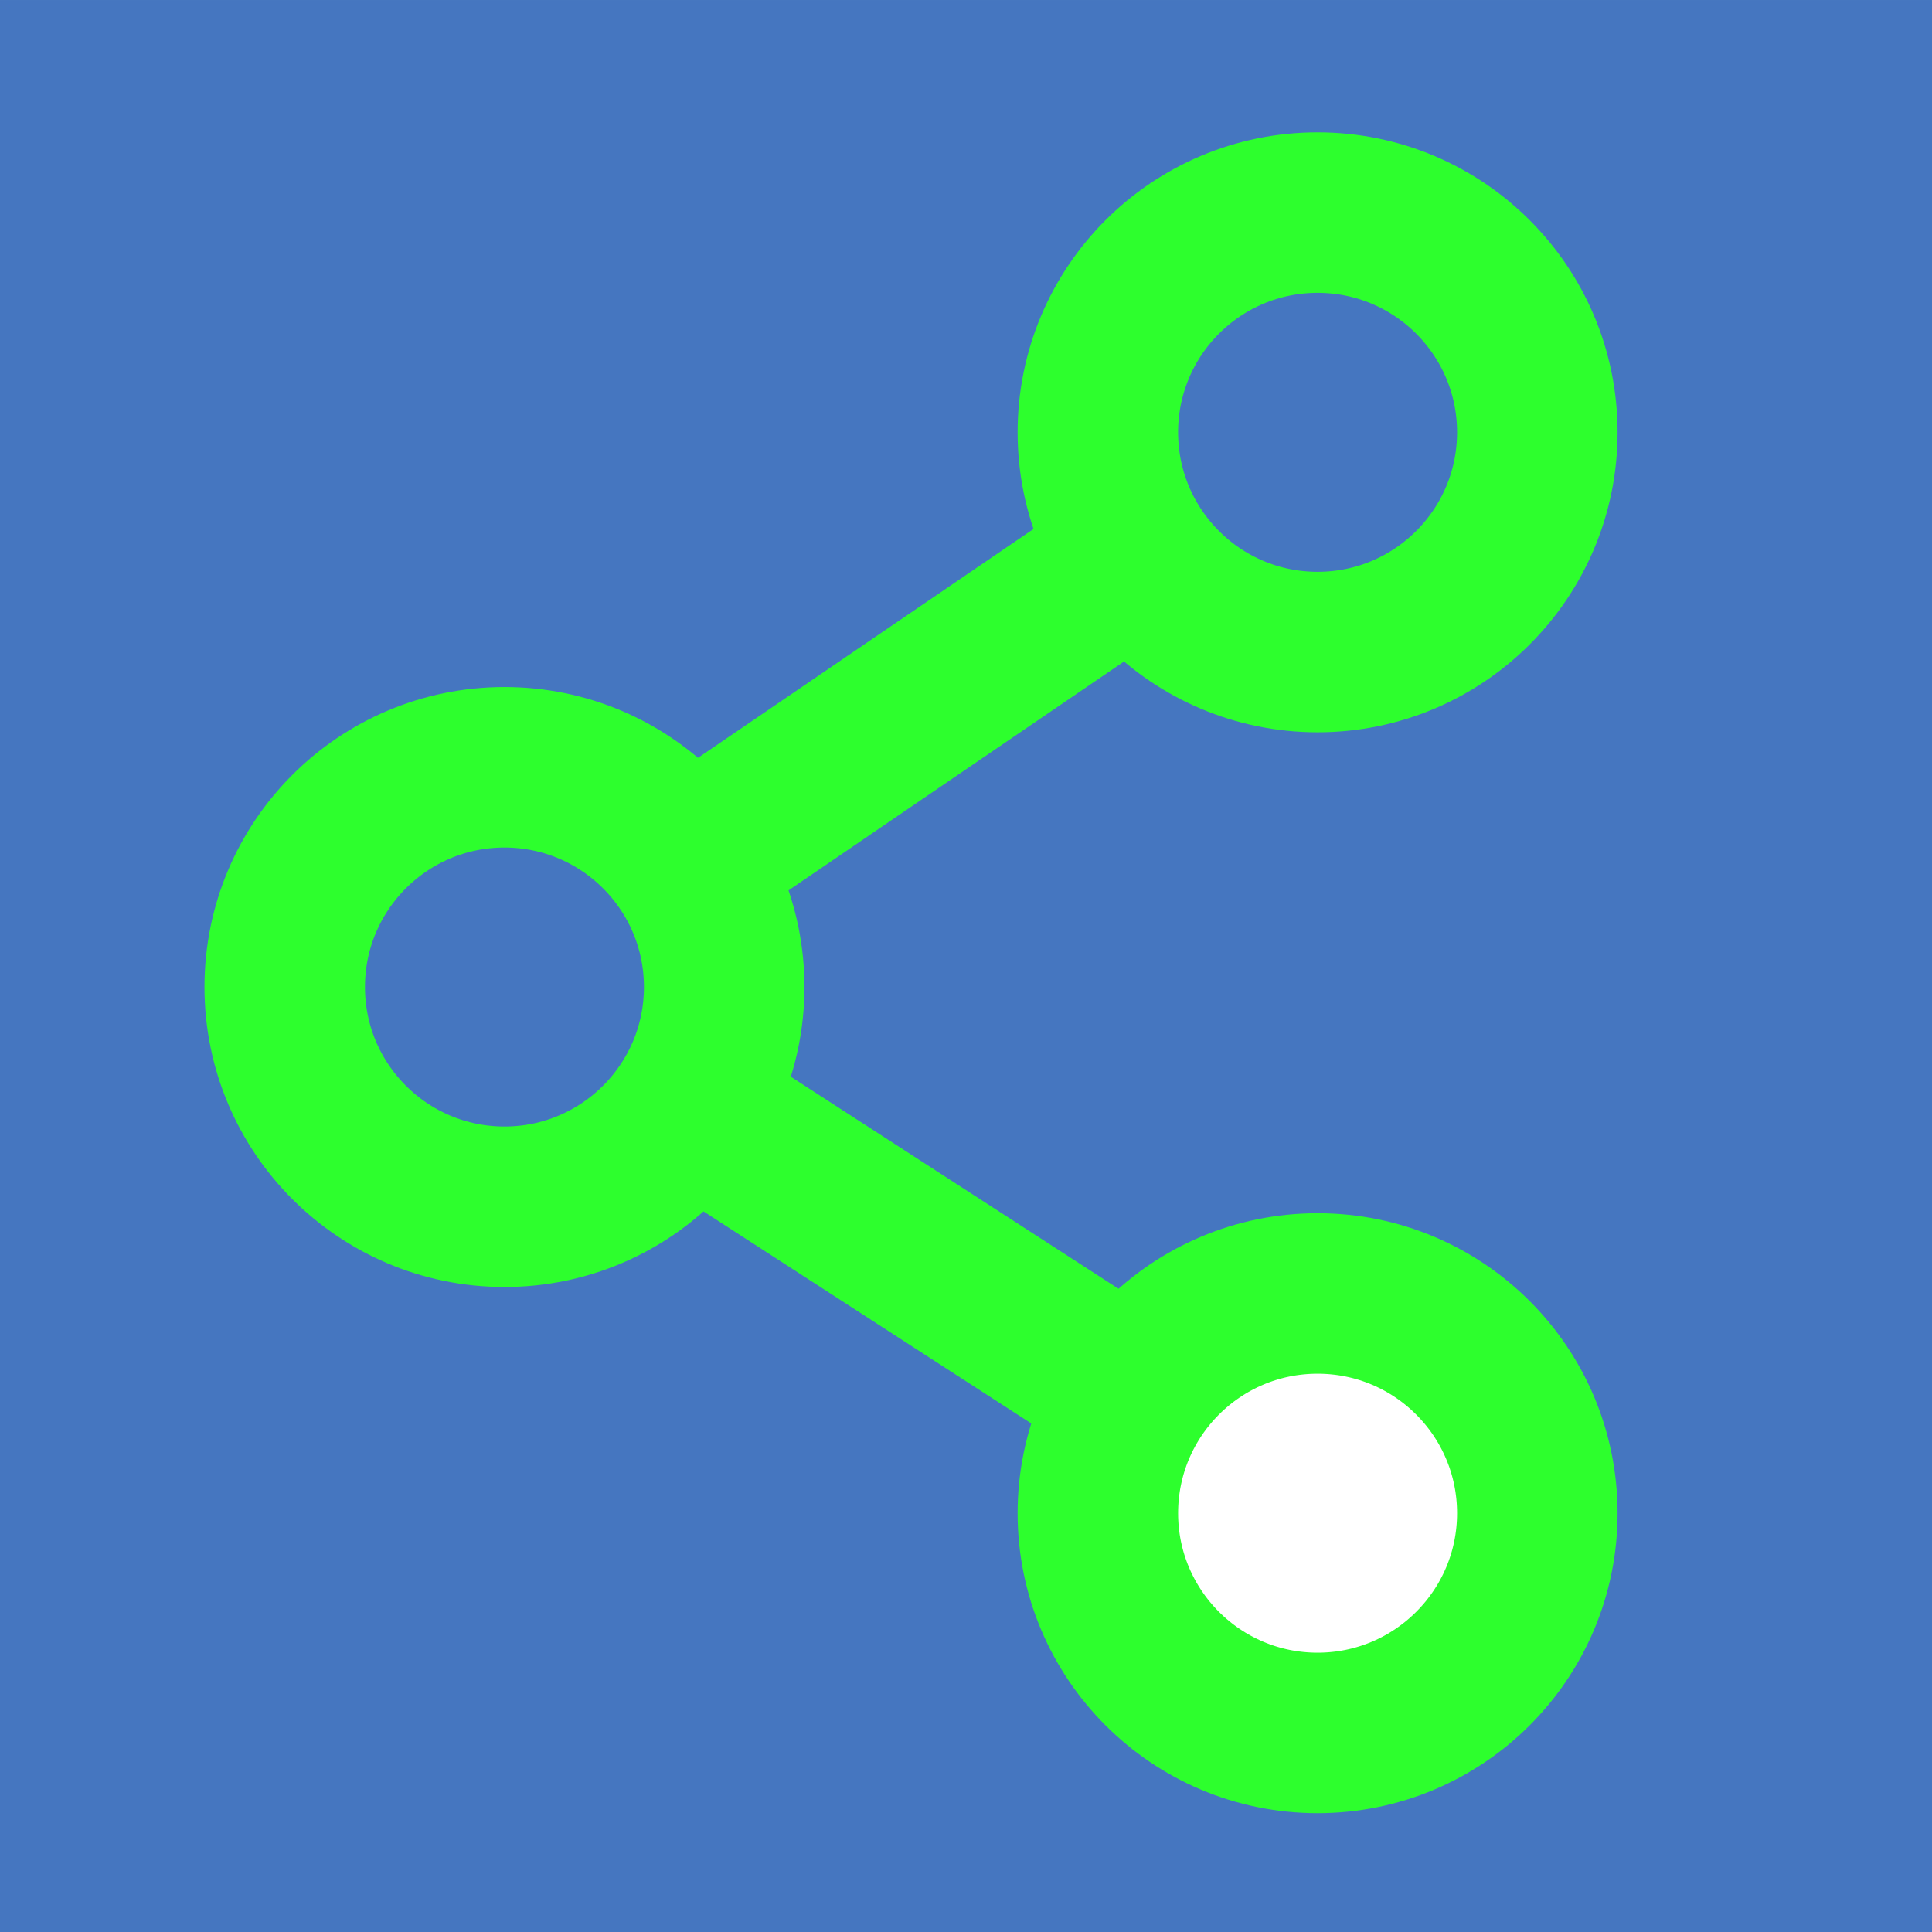
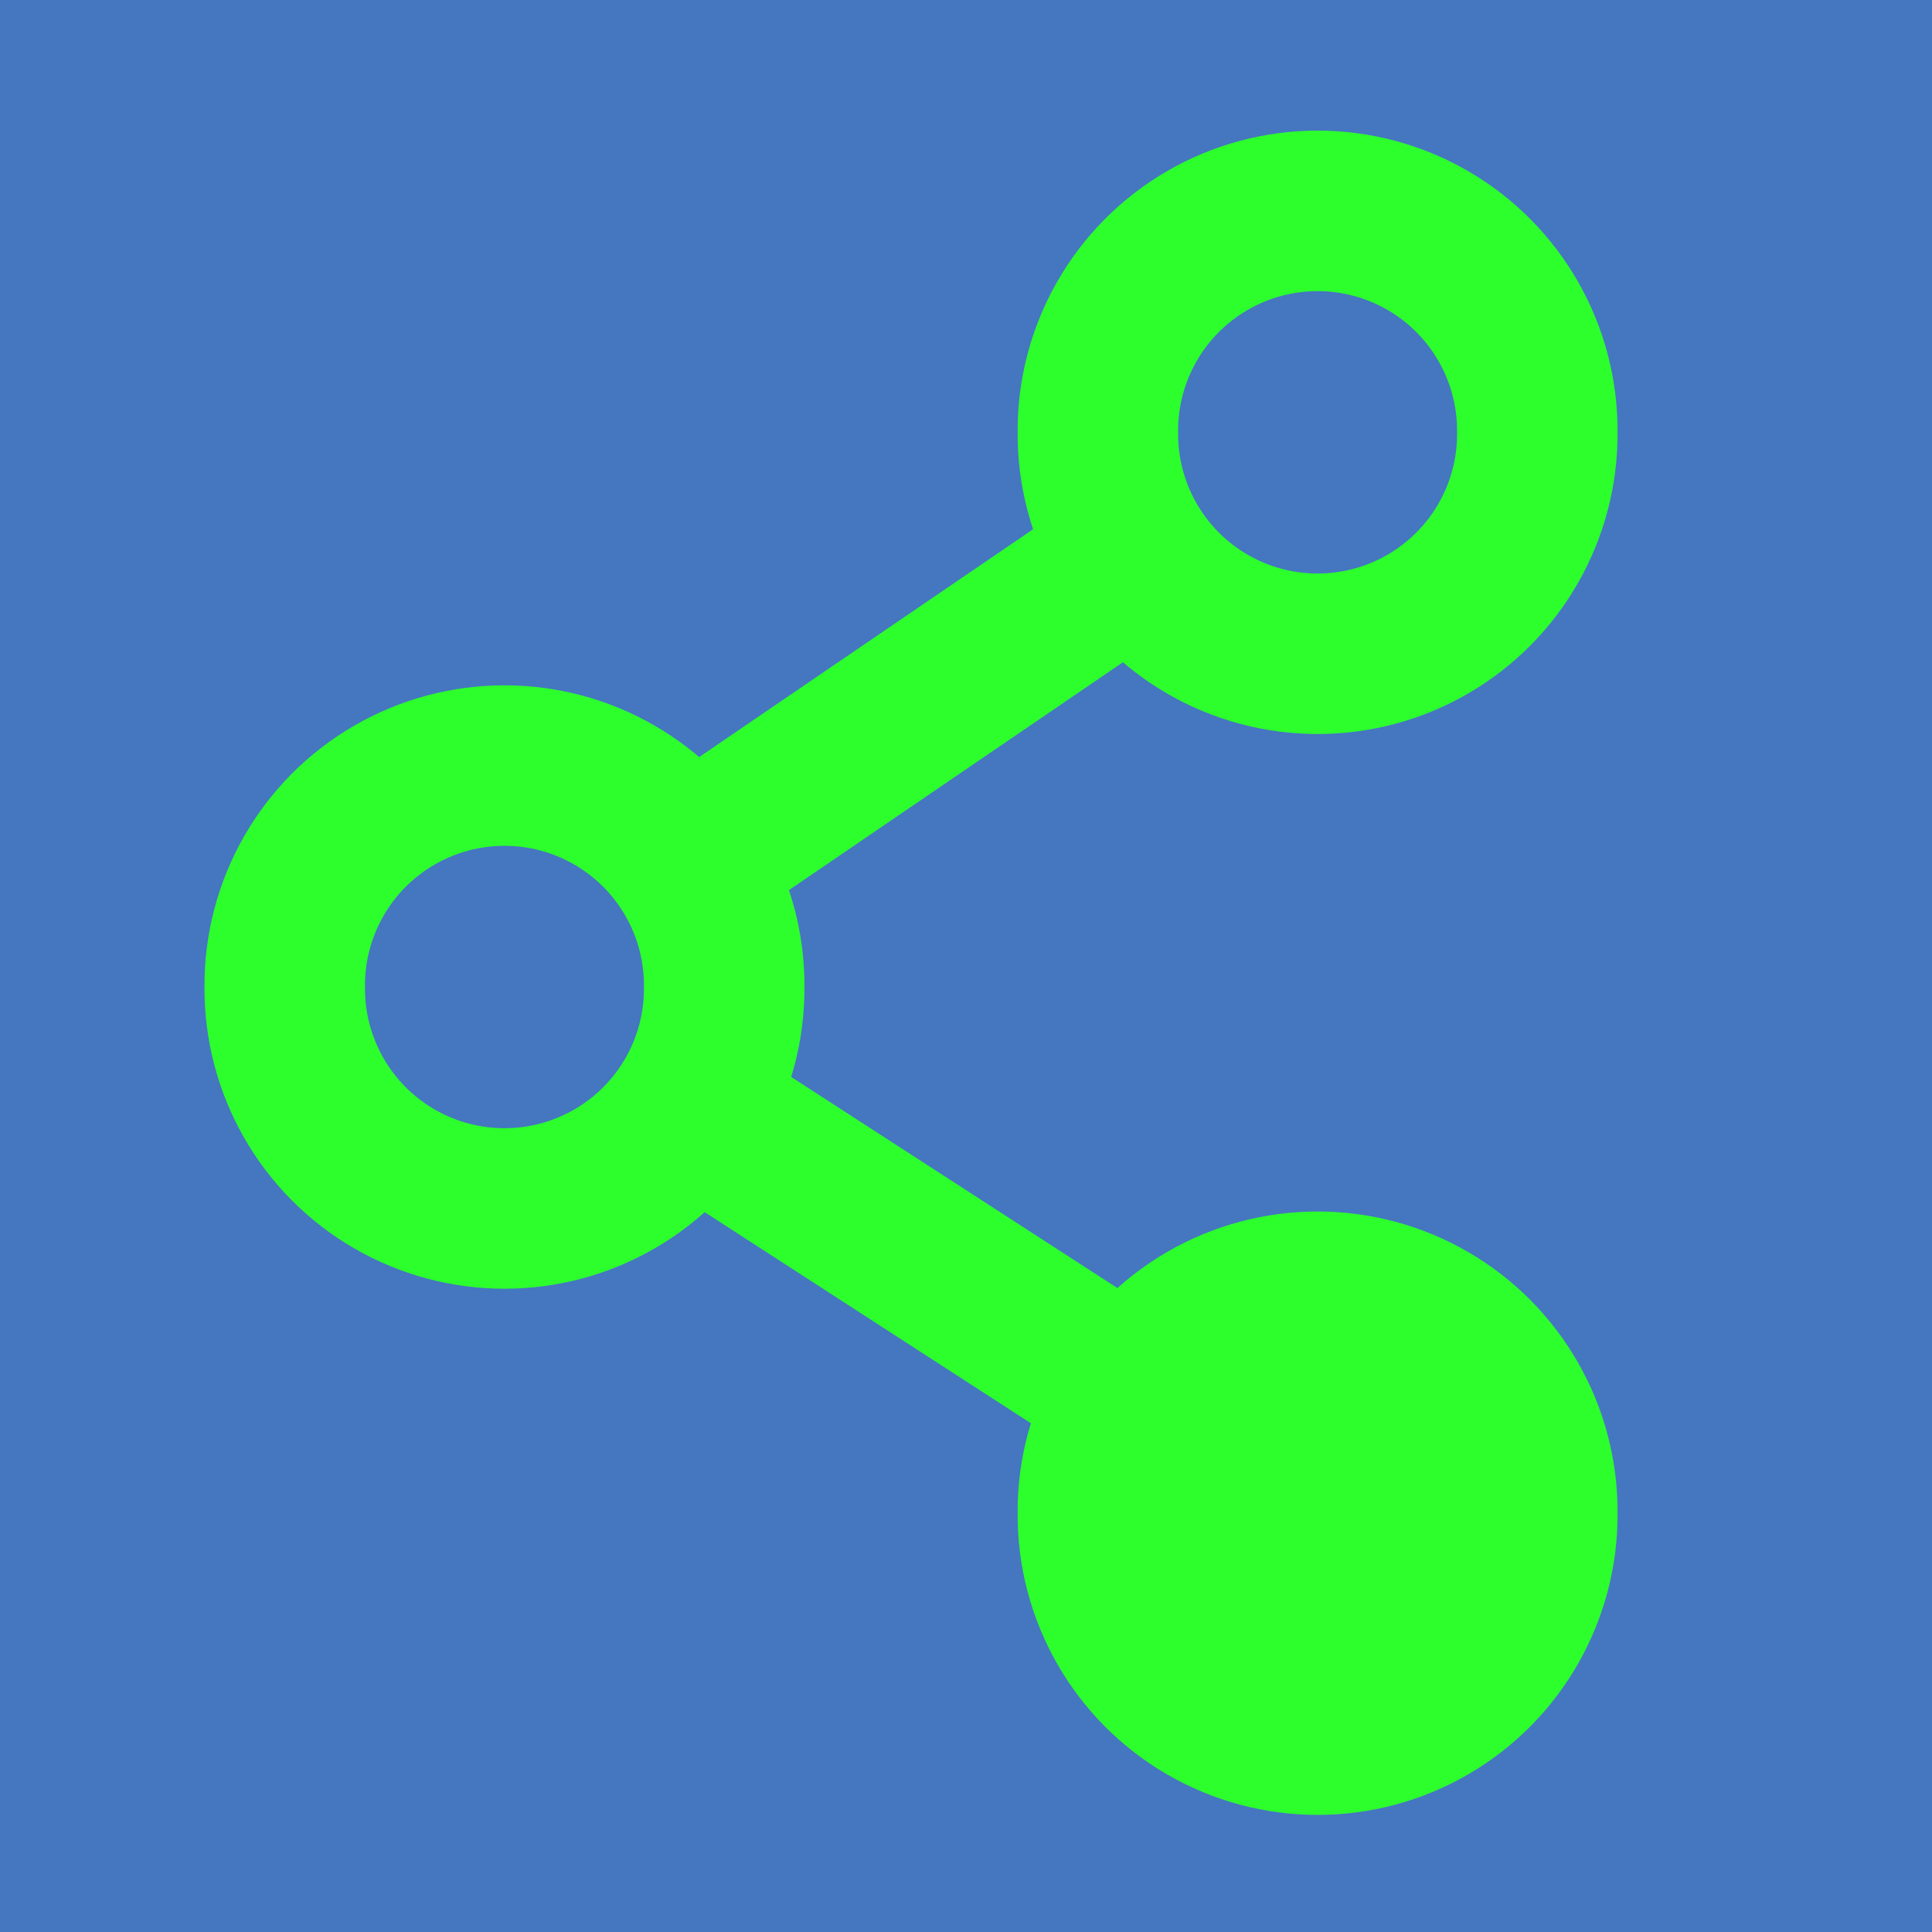
<svg xmlns="http://www.w3.org/2000/svg" xmlns:xlink="http://www.w3.org/1999/xlink" width="144.452" height="144.452" id="svg5464" version="1.1">
  <defs id="defs5466">
    <linearGradient id="linearGradient7278">
      <stop style="stop-color:#ffffff;stop-opacity:1;" offset="0" id="stop7280" />
      <stop style="stop-color:#bebebe;stop-opacity:1;" offset="1" id="stop7282" />
    </linearGradient>
    <linearGradient id="linearGradient6340">
      <stop style="stop-color:#ffffff;stop-opacity:1;" offset="0" id="stop6342" />
      <stop style="stop-color:#96ff00;stop-opacity:0.992;" offset="1" id="stop6344" />
    </linearGradient>
    <linearGradient id="linearGradient6012">
      <stop style="stop-color:#fc92c6;stop-opacity:1;" offset="0" id="stop6014" />
      <stop style="stop-color:#8e0448;stop-opacity:0.781;" offset="1" id="stop6016" />
    </linearGradient>
    <radialGradient xlink:href="#linearGradient6529" id="radialGradient6537" cx="108.327" cy="0.417" fx="108.327" fy="0.417" r="98.49" gradientTransform="matrix(1.189749,-1.346767,1.125254,1.27376,-61.06339,147.8222)" gradientUnits="userSpaceOnUse" />
    <linearGradient id="linearGradient6529">
      <stop style="stop-color:#ffffff;stop-opacity:0.469;" offset="0" id="stop6531" />
      <stop id="stop6539" offset="1" style="stop-color:#7f7f7f;stop-opacity:0;" />
    </linearGradient>
-     <filter id="filter7661" x="-0.229" width="1.457" y="-0.229" height="1.457" color-interpolation-filters="sRGB">
-       <feGaussianBlur stdDeviation="3.129" id="feGaussianBlur7663" />
-     </filter>
-     <filter id="filter7665" x="-0.12" width="1.24" y="-0.256" height="1.511" color-interpolation-filters="sRGB">
-       <feGaussianBlur stdDeviation="3.129" id="feGaussianBlur7667" />
-     </filter>
-     <filter id="filter7669" x="-0.229" width="1.457" y="-0.229" height="1.457" color-interpolation-filters="sRGB">
-       <feGaussianBlur stdDeviation="3.129" id="feGaussianBlur7671" />
-     </filter>
-     <filter id="filter7673" x="-0.229" width="1.457" y="-0.229" height="1.457" color-interpolation-filters="sRGB">
-       <feGaussianBlur stdDeviation="3.129" id="feGaussianBlur7675" />
-     </filter>
-     <filter id="filter7677" x="-0.119" width="1.237" y="-0.224" height="1.447" color-interpolation-filters="sRGB">
-       <feGaussianBlur stdDeviation="3.129" id="feGaussianBlur7679" />
-     </filter>
  </defs>
  <g id="layer1" transform="translate(-83.59012,-405.8626)">
    <rect style="fill:#4576c0;fill-opacity:1;fill-rule:nonzero;stroke:none" id="rect5502" width="144.452" height="144.452" x="83.59" y="405.863" />
    <path id="path6200" d="m 134.881,470.401 33.65,-22.956" style="fill:#ffffff;stroke:#2dff2d;stroke-width:12;stroke-linecap:butt;stroke-linejoin:miter;stroke-miterlimit:4;stroke-opacity:1;stroke-dasharray:none;stroke-dashoffset:0;display:inline" />
    <path id="path6202" d="m 135.102,488.586 33.207,21.488" style="fill:#ffffff;stroke:#2dff2d;stroke-width:12;stroke-linecap:butt;stroke-linejoin:miter;stroke-miterlimit:4;stroke-opacity:1;stroke-dasharray:none;stroke-dashoffset:0;display:inline" />
-     <path transform="translate(-99.40641,-26.27362)" d="m 237.143,505.934 c 0,9.073 -7.355,16.429 -16.429,16.429 -9.073,0 -16.429,-7.355 -16.429,-16.429 0,-9.073 7.355,-16.429 16.429,-16.429 9.073,0 16.429,7.355 16.429,16.429 z" id="path6250" style="fill:none;stroke:#2dff2d;stroke-width:12;stroke-miterlimit:4;stroke-opacity:1;stroke-dasharray:none;stroke-dashoffset:0;marker-start:none" />
-     <path d="m 237.143,505.934 c 0,9.073 -7.355,16.429 -16.429,16.429 -9.073,0 -16.429,-7.355 -16.429,-16.429 0,-9.073 7.355,-16.429 16.429,-16.429 9.073,0 16.429,7.355 16.429,16.429 z" id="path6252" style="fill:#ffffff;stroke:#2dff2d;stroke-width:12;stroke-miterlimit:4;stroke-opacity:1;stroke-dasharray:none;stroke-dashoffset:0;fill-opacity:1" transform="translate(-38.61053,13.06752)" />
-     <path d="m 237.143,505.934 c 0,9.073 -7.355,16.429 -16.429,16.429 -9.073,0 -16.429,-7.355 -16.429,-16.429 0,-9.073 7.355,-16.429 16.429,-16.429 9.073,0 16.429,7.355 16.429,16.429 z" id="path6254" style="fill:none;stroke:#2dff2d;stroke-width:12;stroke-miterlimit:4;stroke-opacity:1;stroke-dasharray:none;stroke-dashoffset:0" transform="translate(-38.61053,-67.74758)" />
+     <path transform="translate(-99.40641,-26.27362)" d="m 237.143,505.934 a 16.429,16.429 0 1 1 -32.857,0 16.429,16.429 0 1 1 32.857,0 z" id="path6250" style="fill:none;stroke:#2dff2d;stroke-width:12;stroke-miterlimit:4;stroke-opacity:1;stroke-dasharray:none;stroke-dashoffset:0;marker-start:none" />
+     <path d="m 237.143,505.934 a 16.429,16.429 0 1 1 -32.857,0 16.429,16.429 0 1 1 32.857,0 z" id="path6252" style="fill:#2dff2d;fill-opacity:1;stroke:#2dff2d;stroke-width:12;stroke-miterlimit:4;stroke-opacity:1;stroke-dasharray:none;stroke-dashoffset:0" transform="translate(-38.61053,13.06752)" />
+     <path d="m 237.143,505.934 a 16.429,16.429 0 1 1 -32.857,0 16.429,16.429 0 1 1 32.857,0 z" id="path6254" style="fill:none;stroke:#2dff2d;stroke-width:12;stroke-miterlimit:4;stroke-opacity:1;stroke-dasharray:none;stroke-dashoffset:0" transform="translate(-38.61053,-67.74758)" />
  </g>
</svg>
